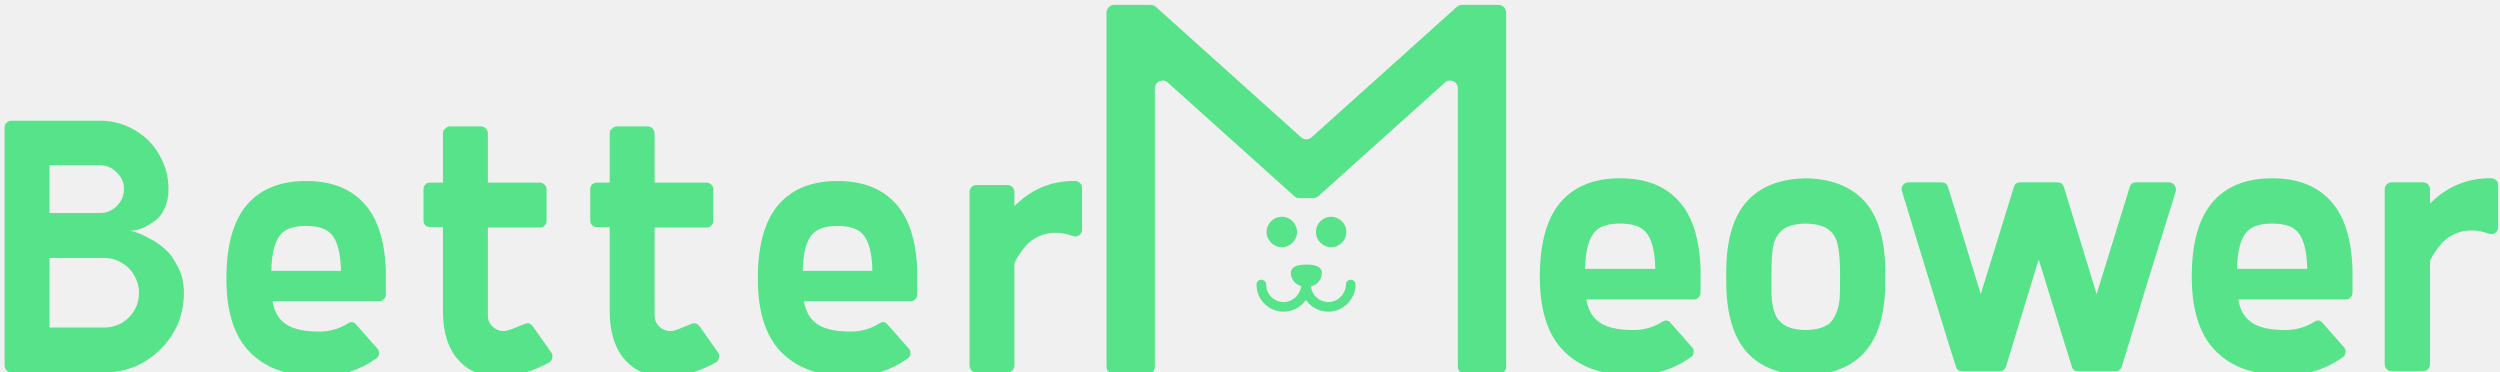
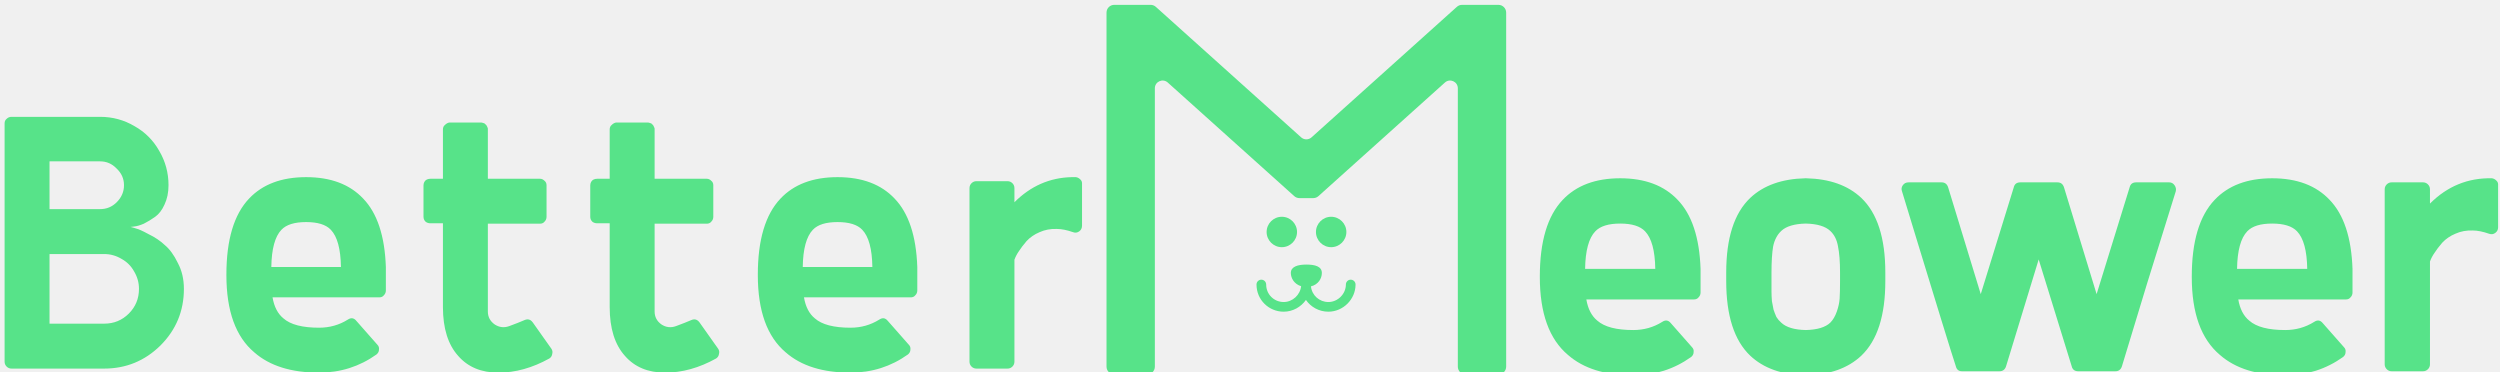
<svg xmlns="http://www.w3.org/2000/svg" width="1293" height="192" viewBox="0 0 1293 192" fill="none" version="1.1" id="svg312">
  <defs id="defs310">
    <clipPath id="clip0_1588_2">
      <rect width="720" height="192" fill="#ffffff" id="rect307" x="0" y="0" />
    </clipPath>
  </defs>
  <g id="layer1">
    <path d="m 879.531,139.047 v 4.22 8.018 c 0,0.985 -0.352,1.829 -1.055,2.532 -0.563,0.703 -1.336,1.055 -2.321,1.055 h -55.704 c 0.844,4.923 2.743,8.581 5.697,10.972 3.657,3.235 9.847,4.853 18.568,4.853 5.486,0 10.48,-1.407 14.981,-4.22 1.688,-1.125 3.165,-0.914 4.431,0.633 1.407,1.547 5.064,5.697 10.972,12.449 0.703,0.703 0.985,1.547 0.844,2.532 0,0.985 -0.422,1.829 -1.266,2.532 -8.862,6.33 -18.849,9.495 -29.962,9.495 -14.489,0 -25.742,-3.517 -33.76,-10.55 -9.706,-8.159 -14.559,-21.592 -14.559,-40.301 v -0.211 c 0,-18.146 3.939,-31.369 11.816,-39.668 7.033,-7.455 16.95,-11.183 29.751,-11.183 12.801,0 22.718,3.728 29.751,11.183 7.315,7.596 11.253,19.482 11.816,35.659 z m -59.713,0 h 36.292 c -0.141,-9.425 -1.899,-15.895 -5.275,-19.412 -2.532,-2.673 -6.822,-4.009 -12.871,-4.009 -6.049,0 -10.339,1.336 -12.871,4.009 -3.376,3.517 -5.134,9.987 -5.275,19.412 z m 155.271,1.899 c 0,0 0,0.774 0,2.321 0,1.407 0,2.11 0,2.11 0,17.865 -4.149,30.736 -12.449,38.613 -6.892,6.471 -16.387,9.847 -28.485,10.128 h -0.422 c -12.097,-0.281 -21.592,-3.657 -28.485,-10.128 -8.299,-7.877 -12.449,-20.748 -12.449,-38.613 0,-0.844 0,-1.547 0,-2.11 0,-0.703 0,-1.477 0,-2.321 0,-17.865 4.15,-30.736 12.449,-38.613 6.893,-6.471 16.388,-9.847 28.485,-10.128 h 0.422 c 12.098,0.281 21.593,3.657 28.485,10.128 8.3,7.877 12.449,20.748 12.449,38.613 z m -23.421,4.431 c 0,-0.563 0,-1.196 0,-1.899 v -0.633 c 0,-1.266 0,-1.899 0,-1.899 0,-5.627 -0.351,-10.128 -1.055,-13.504 -0.562,-3.376 -1.899,-6.049 -4.009,-8.018 -2.532,-2.391 -6.752,-3.657 -12.66,-3.798 -5.908,0.141 -10.128,1.407 -12.66,3.798 -2.11,1.969 -3.516,4.642 -4.22,8.018 -0.562,3.376 -0.844,7.877 -0.844,13.504 0,0.703 0,1.336 0,1.899 v 0.633 c 0,0.563 0,1.196 0,1.899 0,2.251 0,4.079 0,5.486 0,1.407 0.071,3.024 0.211,4.853 0.282,1.688 0.563,3.165 0.844,4.431 0.422,1.266 0.915,2.532 1.477,3.798 0.704,1.125 1.548,2.11 2.532,2.954 2.532,2.391 6.752,3.657 12.66,3.798 5.908,-0.141 10.128,-1.407 12.66,-3.798 1.407,-1.407 2.532,-3.306 3.376,-5.697 0.844,-2.391 1.337,-4.642 1.477,-6.752 0.141,-2.251 0.211,-5.275 0.211,-9.073 z m 170.257,-51.062 c 1.126,0 2.04,0.492 2.743,1.477 0.704,0.985 0.915,2.04 0.633,3.165 -1.969,6.33 -6.892,22.155 -14.77,47.475 -7.736,25.32 -12.097,39.668 -13.082,43.044 -0.562,1.688 -1.688,2.532 -3.376,2.532 h -19.201 c -1.828,0 -2.954,-0.844 -3.376,-2.532 l -17.091,-55.282 c -9.002,29.54 -14.629,47.967 -16.88,55.282 -0.562,1.688 -1.688,2.532 -3.376,2.532 h -19.412 c -1.688,0 -2.743,-0.844 -3.165,-2.532 -1.125,-3.376 -3.657,-11.464 -7.596,-24.265 -3.938,-12.941 -7.947,-26.023 -12.027,-39.246 -4.079,-13.223 -6.822,-22.225 -8.229,-27.008 -0.422,-1.125 -0.281,-2.18 0.422,-3.165 0.704,-0.985 1.688,-1.477 2.954,-1.477 h 17.091 c 1.688,0 2.814,0.844 3.376,2.532 l 16.88,55.282 c 9.144,-29.54 14.841,-47.967 17.091,-55.282 0.422,-1.688 1.548,-2.532 3.376,-2.532 h 19.201 c 1.688,0 2.814,0.844 3.376,2.532 l 16.88,55.282 c 9.144,-29.54 14.841,-47.967 17.091,-55.282 0.422,-1.688 1.548,-2.532 3.376,-2.532 z m 94.794,44.732 v 4.22 8.018 c 0,0.985 -0.352,1.829 -1.055,2.532 -0.563,0.703 -1.336,1.055 -2.321,1.055 h -55.704 c 0.844,4.923 2.743,8.581 5.697,10.972 3.657,3.235 9.847,4.853 18.568,4.853 5.486,0 10.48,-1.407 14.981,-4.22 1.688,-1.125 3.165,-0.914 4.431,0.633 1.407,1.547 5.064,5.697 10.972,12.449 0.703,0.703 0.985,1.547 0.844,2.532 0,0.985 -0.422,1.829 -1.266,2.532 -8.862,6.33 -18.849,9.495 -29.962,9.495 -14.489,0 -25.742,-3.517 -33.76,-10.55 -9.706,-8.159 -14.559,-21.592 -14.559,-40.301 v -0.211 c 0,-18.146 3.939,-31.369 11.816,-39.668 7.033,-7.455 16.95,-11.183 29.751,-11.183 12.801,0 22.718,3.728 29.751,11.183 7.315,7.596 11.253,19.482 11.816,35.659 z m -59.713,0 h 36.292 c -0.141,-9.425 -1.899,-15.895 -5.275,-19.412 -2.532,-2.673 -6.822,-4.009 -12.871,-4.009 -6.049,0 -10.339,1.336 -12.871,4.009 -3.376,3.517 -5.134,9.987 -5.275,19.412 z m 131.85,-46.842 c 0.844,0.141 1.547,0.492 2.11,1.055 0.703,0.563 1.055,1.266 1.055,2.11 v 22.155 c 0,1.266 -0.492,2.251 -1.477,2.954 -0.985,0.703 -2.04,0.844 -3.165,0.422 -3.235,-1.125 -6.049,-1.688 -8.44,-1.688 -3.235,-0.141 -6.26,0.422 -9.073,1.688 -2.673,1.125 -4.923,2.673 -6.752,4.642 -1.688,1.969 -3.024,3.728 -4.009,5.275 -0.985,1.407 -1.758,2.884 -2.321,4.431 v 53.172 c 0,0.985 -0.352,1.829 -1.055,2.532 -0.703,0.703 -1.547,1.055 -2.532,1.055 h -16.247 c -0.985,0 -1.829,-0.352 -2.532,-1.055 -0.703,-0.703 -1.055,-1.547 -1.055,-2.532 V 97.902 c 0,-0.985 0.352,-1.829 1.055,-2.532 0.703,-0.703 1.547,-1.055 2.532,-1.055 h 16.247 c 0.985,0 1.829,0.352 2.532,1.055 0.703,0.703 1.055,1.547 1.055,2.532 v 7.385 c 9.003,-9.003 19.693,-13.363 32.072,-13.082 z" fill="#f9a535" id="path299" style="fill:#57e389" />
    <path fill-rule="evenodd" clip-rule="evenodd" d="m 572.292,6.508 c 0,-2.209 1.791,-4 4,-4 h 8.5 7.062 3.256 c 0.987,0 1.938,0.365 2.673,1.024 l 2.423,2.176 72.761,65.343 c 1.52,1.365 3.825,1.365 5.345,0 l 72.761,-65.343 2.423,-2.176 c 0.734,-0.659 1.686,-1.024 2.672,-1.024 h 3.257 7.062 8.5 c 2.209,0 4,1.791 4,4 v 8.5 166.134 8.5 c 0,2.21 -1.791,4 -4,4 h -17 c -2.209,0 -4,-1.79 -4,-4 v -8.5 V 45.66 c 0,-3.461 -4.097,-5.289 -6.672,-2.976 l -63.002,56.579 -2.423,2.176 c -0.734,0.659 -1.686,1.024 -2.673,1.024 h -3.256 -0.642 -3.257 c -0.987,0 -1.938,-0.364 -2.673,-1.024 l -2.423,-2.176 -63.002,-56.579 c -2.575,-2.313 -6.673,-0.485 -6.673,2.976 v 135.481 8.5 c 0,2.21 -1.791,4 -4,4 h -17 c -2.209,0 -4,-1.79 -4,-4 v -8.5 -166.134 z" fill="#f9a535" id="path301" style="fill:#57e389" />
    <path fill-rule="evenodd" clip-rule="evenodd" d="m 655.094,119.978 c 0,-4.334 3.531,-7.865 7.865,-7.865 4.334,0 7.865,3.531 7.865,7.865 0,4.333 -3.531,7.864 -7.865,7.864 -4.334,0 -7.865,-3.531 -7.865,-7.864 z m 20.545,16.853 c -4.495,0 -8.026,1.123 -8.026,4.333 0,2.624 1.715,5.783 5.321,6.85 -0.455,4.499 -4.424,8.195 -9.013,8.195 -4.925,0 -9.057,-3.902 -9.057,-9.056 0,-1.381 -1.119,-2.5 -2.5,-2.5 -1.381,0 -2.5,1.119 -2.5,2.5 0,8.006 6.462,14.056 14.057,14.056 4.703,0 8.943,-2.431 11.507,-6.083 2.561,3.723 6.863,6.083 11.606,6.083 7.641,0 14.057,-6.416 14.057,-14.056 0,-1.381 -1.119,-2.5 -2.5,-2.5 -1.381,0 -2.5,1.119 -2.5,2.5 0,4.878 -4.177,9.056 -9.057,9.056 -4.614,0 -8.532,-3.425 -9.008,-8.097 3.822,-0.939 5.638,-4.114 5.638,-6.948 0,-3.37 -3.531,-4.333 -8.025,-4.333 z m 12.84,-24.718 c -4.334,0 -7.865,3.531 -7.865,7.865 0,4.333 3.531,7.864 7.865,7.864 4.334,0 7.865,-3.531 7.865,-7.864 0,-4.334 -3.531,-7.865 -7.865,-7.865 z" fill="#f9a535" id="path303" style="fill:#57e389" />
-     <path id="text586" style="font-size:209.333px;fill:#57e389" d="M 5.936 62.428 C 4.959 62.428 4.122 62.777 3.424 63.475 C 2.726 64.033 2.377 64.8 2.377 65.777 L 2.377 189.074 C 2.377 190.051 2.726 190.888 3.424 191.586 C 4.122 192.284 4.959 192.633 5.936 192.633 L 53.873 192.633 C 65.177 192.633 74.877 188.656 82.971 180.701 C 91.065 172.607 95.111 162.838 95.111 151.395 C 95.111 146.371 94.064 141.904 91.971 137.996 C 90.017 133.949 87.785 130.88 85.273 128.787 C 82.901 126.554 80.11 124.67 76.9 123.135 C 73.83 121.46 71.666 120.482 70.41 120.203 C 69.154 119.784 68.178 119.507 67.48 119.367 L 69.363 119.156 C 70.759 119.017 72.435 118.529 74.389 117.691 C 76.342 116.715 78.294 115.528 80.248 114.133 C 82.202 112.737 83.808 110.645 85.064 107.854 C 86.46 104.923 87.156 101.573 87.156 97.805 C 87.156 91.385 85.552 85.454 82.342 80.012 C 79.272 74.569 75.015 70.312 69.572 67.242 C 64.13 64.032 58.199 62.428 51.779 62.428 L 5.936 62.428 z M 232.434 65.357 C 231.596 65.497 230.829 65.917 230.131 66.615 C 229.433 67.173 229.084 67.941 229.084 68.918 L 229.084 94.455 L 222.596 94.455 C 221.898 94.455 221.269 94.596 220.711 94.875 C 220.153 95.154 219.734 95.573 219.455 96.131 C 219.176 96.689 219.037 97.246 219.037 97.805 L 219.037 114.133 C 219.037 115.11 219.386 115.947 220.084 116.645 C 220.782 117.203 221.619 117.482 222.596 117.482 L 229.084 117.482 L 229.084 160.814 C 229.084 171.839 231.736 180.281 237.039 186.143 C 242.063 191.864 248.972 194.727 257.764 194.727 C 266.556 194.727 275.347 192.285 284.139 187.4 C 284.976 186.842 285.466 186.075 285.605 185.098 C 285.885 184.121 285.744 183.212 285.186 182.375 C 280.441 175.676 277.231 171.142 275.557 168.77 C 274.44 167.234 273.044 166.816 271.369 167.514 C 270.95 167.653 269.764 168.141 267.811 168.979 C 265.996 169.676 264.532 170.234 263.416 170.652 C 260.764 171.629 258.251 171.352 255.879 169.816 C 253.506 168.142 252.32 165.908 252.32 163.117 L 252.32 117.691 L 279.324 117.691 C 280.301 117.691 281.069 117.342 281.627 116.645 C 282.325 115.947 282.674 115.11 282.674 114.133 L 282.674 97.805 C 282.674 96.828 282.325 96.06 281.627 95.502 C 280.929 94.804 280.162 94.455 279.324 94.455 L 252.32 94.455 L 252.32 68.918 L 252.32 68.707 L 252.32 68.498 C 252.181 67.94 251.972 67.452 251.693 67.033 L 251.693 66.824 L 251.482 66.824 L 251.482 66.615 L 251.273 66.615 C 251.273 66.476 251.204 66.335 251.064 66.195 L 250.855 66.195 L 250.855 65.986 C 250.297 65.707 249.668 65.497 248.971 65.357 L 248.762 65.357 L 232.434 65.357 z M 318.68 65.357 C 317.842 65.497 317.075 65.917 316.377 66.615 C 315.679 67.173 315.33 67.941 315.33 68.918 L 315.33 94.455 L 308.84 94.455 C 308.142 94.455 307.515 94.596 306.957 94.875 C 306.399 95.154 305.98 95.573 305.701 96.131 C 305.422 96.689 305.281 97.246 305.281 97.805 L 305.281 114.133 C 305.281 115.11 305.63 115.947 306.328 116.645 C 307.026 117.203 307.863 117.482 308.84 117.482 L 315.33 117.482 L 315.33 160.814 C 315.33 171.839 317.982 180.281 323.285 186.143 C 328.309 191.864 335.216 194.727 344.008 194.727 C 352.8 194.727 361.593 192.285 370.385 187.4 C 371.222 186.842 371.71 186.075 371.85 185.098 C 372.129 184.121 371.99 183.212 371.432 182.375 C 366.687 175.676 363.477 171.142 361.803 168.77 C 360.686 167.234 359.29 166.816 357.615 167.514 C 357.197 167.653 356.01 168.141 354.057 168.979 C 352.242 169.676 350.777 170.234 349.66 170.652 C 347.009 171.629 344.497 171.352 342.125 169.816 C 339.753 168.142 338.566 165.908 338.566 163.117 L 338.566 117.691 L 365.57 117.691 C 366.547 117.691 367.315 117.342 367.873 116.645 C 368.571 115.947 368.92 115.11 368.92 114.133 L 368.92 97.805 C 368.92 96.828 368.571 96.06 367.873 95.502 C 367.175 94.804 366.408 94.455 365.57 94.455 L 338.566 94.455 L 338.566 68.918 L 338.566 68.707 L 338.566 68.498 C 338.427 67.94 338.217 67.452 337.938 67.033 L 337.938 66.824 L 337.729 66.824 L 337.729 66.615 L 337.52 66.615 C 337.52 66.476 337.45 66.335 337.311 66.195 L 337.102 66.195 L 337.102 65.986 C 336.543 65.707 335.915 65.497 335.217 65.357 L 335.008 65.357 L 318.68 65.357 z M 25.613 85.455 L 51.779 85.455 C 55.129 85.455 57.991 86.711 60.363 89.223 C 62.875 91.595 64.131 94.455 64.131 97.805 C 64.131 101.154 62.875 104.086 60.363 106.598 C 57.991 108.97 55.129 110.156 51.779 110.156 L 25.613 110.156 L 25.613 85.455 z M 158.33 93.619 C 145.631 93.619 135.792 97.316 128.814 104.713 C 120.999 112.947 117.092 126.066 117.092 144.068 L 117.092 144.277 C 117.092 162.838 121.906 176.166 131.535 184.26 C 139.49 191.238 150.655 194.727 165.029 194.727 C 176.054 194.727 185.962 191.587 194.754 185.307 C 195.591 184.609 196.01 183.772 196.01 182.795 C 196.149 181.818 195.872 180.979 195.174 180.281 C 189.313 173.583 185.683 169.467 184.287 167.932 C 183.031 166.397 181.567 166.186 179.893 167.303 C 175.427 170.094 170.472 171.49 165.029 171.49 C 156.377 171.49 150.236 169.886 146.607 166.676 C 143.677 164.303 141.792 160.675 140.955 155.791 L 196.219 155.791 C 197.196 155.791 197.963 155.442 198.521 154.744 C 199.219 154.046 199.568 153.209 199.568 152.232 L 199.568 144.277 L 199.568 140.09 C 199.01 124.041 195.103 112.249 187.846 104.713 C 180.868 97.316 171.03 93.619 158.33 93.619 z M 433.184 93.619 C 420.484 93.619 410.646 97.316 403.668 104.713 C 395.853 112.947 391.945 126.066 391.945 144.068 L 391.945 144.277 C 391.945 162.838 396.761 176.166 406.391 184.26 C 414.345 191.238 425.509 194.727 439.883 194.727 C 450.908 194.727 460.817 191.587 469.609 185.307 C 470.447 184.609 470.865 183.772 470.865 182.795 C 471.005 181.818 470.725 180.979 470.027 180.281 C 464.166 173.583 460.538 169.467 459.143 167.932 C 457.887 166.397 456.421 166.186 454.746 167.303 C 450.28 170.094 445.325 171.49 439.883 171.49 C 431.23 171.49 425.089 169.886 421.461 166.676 C 418.53 164.303 416.648 160.675 415.811 155.791 L 471.074 155.791 C 472.051 155.791 472.819 155.442 473.377 154.744 C 474.075 154.046 474.424 153.209 474.424 152.232 L 474.424 144.277 L 474.424 140.09 C 473.866 124.041 469.958 112.249 462.701 104.713 C 455.723 97.316 445.883 93.619 433.184 93.619 z M 554.199 93.619 C 542.882 93.897 533.035 98.224 524.662 106.598 L 524.662 99.27 C 524.662 98.293 524.313 97.456 523.615 96.758 C 522.917 96.06 522.08 95.711 521.104 95.711 L 504.986 95.711 C 504.009 95.711 503.17 96.06 502.473 96.758 C 501.775 97.456 501.428 98.293 501.428 99.27 L 501.428 189.074 C 501.428 190.051 501.775 190.888 502.473 191.586 C 503.17 192.284 504.009 192.633 504.986 192.633 L 521.104 192.633 C 522.08 192.633 522.917 192.284 523.615 191.586 C 524.313 190.888 524.662 190.051 524.662 189.074 L 524.662 136.322 C 525.22 134.787 525.988 133.321 526.965 131.926 C 527.942 130.391 529.269 128.647 530.943 126.693 C 532.758 124.74 534.989 123.204 537.641 122.088 C 540.432 120.832 543.433 120.273 546.643 120.412 C 549.015 120.412 551.806 120.971 555.016 122.088 C 556.132 122.507 557.179 122.366 558.156 121.668 C 559.133 120.97 559.621 119.994 559.621 118.738 L 559.621 96.758 C 559.621 95.92 559.272 95.222 558.574 94.664 C 558.016 94.106 557.32 93.759 556.482 93.619 C 555.715 93.602 554.954 93.601 554.199 93.619 z M 158.33 116.854 C 164.331 116.854 168.588 118.18 171.1 120.832 C 174.449 124.321 176.192 130.74 176.332 140.09 L 140.328 140.09 C 140.468 130.74 142.211 124.321 145.561 120.832 C 148.073 118.18 152.329 116.854 158.33 116.854 z M 433.184 116.854 C 439.184 116.854 443.441 118.18 445.953 120.832 C 449.302 124.321 451.048 130.74 451.188 140.09 L 415.182 140.09 C 415.321 130.74 417.067 124.321 420.416 120.832 C 422.928 118.18 427.183 116.854 433.184 116.854 z M 25.613 133.391 L 53.873 133.391 C 57.083 133.391 60.084 134.23 62.875 135.904 C 65.666 137.439 67.828 139.601 69.363 142.393 C 71.038 145.184 71.875 148.185 71.875 151.395 C 71.875 156.419 70.131 160.675 66.643 164.164 C 63.154 167.653 58.897 169.396 53.873 169.396 L 25.613 169.396 L 25.613 133.391 z " />
+     <path id="text586" style="font-size:209.333px;fill:#57e389" d="m 5.936,60.428 c -0.977,0 -1.814,0.349 -2.512,1.047 -0.698,0.558 -1.047,1.326 -1.047,2.303 V 187.074 c 0,0.977 0.349,1.814 1.047,2.512 0.698,0.698 1.535,1.047 2.512,1.047 H 53.873 c 11.304,0 21.003,-3.977 29.098,-11.932 8.094,-8.094 12.141,-17.863 12.141,-29.307 0,-5.024 -1.047,-9.491 -3.141,-13.398 -1.954,-4.047 -4.185,-7.116 -6.697,-9.209 -2.372,-2.233 -5.163,-4.117 -8.373,-5.652 -3.07,-1.675 -5.234,-2.653 -6.49,-2.932 -1.256,-0.419 -2.232,-0.696 -2.93,-0.836 l 1.883,-0.211 c 1.396,-0.14 3.072,-0.628 5.025,-1.465 1.954,-0.977 3.906,-2.163 5.859,-3.559 1.954,-1.396 3.56,-3.488 4.816,-6.279 1.396,-2.931 2.092,-6.281 2.092,-10.049 0,-6.42 -1.605,-12.35 -4.814,-17.793 C 79.272,72.569 75.015,68.312 69.572,65.242 64.13,62.032 58.199,60.428 51.779,60.428 Z M 232.434,63.357 c -0.837,0.14 -1.605,0.56 -2.303,1.258 -0.698,0.558 -1.047,1.326 -1.047,2.303 v 25.537 h -6.488 c -0.698,0 -1.327,0.141 -1.885,0.42 -0.558,0.279 -0.977,0.698 -1.256,1.256 -0.279,0.558 -0.418,1.116 -0.418,1.674 v 16.328 c 0,0.977 0.349,1.814 1.047,2.512 0.698,0.558 1.535,0.838 2.512,0.838 h 6.488 v 43.332 c 0,11.025 2.652,19.467 7.955,25.328 5.024,5.722 11.933,8.584 20.725,8.584 8.792,0 17.583,-2.442 26.375,-7.326 0.837,-0.558 1.327,-1.326 1.467,-2.303 0.279,-0.977 0.138,-1.885 -0.42,-2.723 -4.745,-6.699 -7.954,-11.233 -9.629,-13.605 -1.116,-1.535 -2.513,-1.954 -4.188,-1.256 -0.419,0.14 -1.605,0.628 -3.559,1.465 -1.814,0.698 -3.278,1.255 -4.395,1.674 -2.652,0.977 -5.165,0.699 -7.537,-0.836 -2.372,-1.675 -3.559,-3.908 -3.559,-6.699 v -45.426 h 27.004 c 0.977,0 1.745,-0.349 2.303,-1.047 0.698,-0.698 1.047,-1.535 1.047,-2.512 V 95.805 c 0,-0.977 -0.349,-1.745 -1.047,-2.303 -0.698,-0.698 -1.465,-1.047 -2.303,-1.047 H 252.32 V 66.918 66.707 66.498 c -0.14,-0.558 -0.348,-1.046 -0.627,-1.465 v -0.209 h -0.211 v -0.209 h -0.209 c 0,-0.14 -0.069,-0.28 -0.209,-0.42 h -0.209 v -0.209 c -0.558,-0.279 -1.187,-0.489 -1.885,-0.629 h -0.209 z m 86.246,0 c -0.837,0.14 -1.605,0.56 -2.303,1.258 -0.698,0.558 -1.047,1.326 -1.047,2.303 v 25.537 h -6.49 c -0.698,0 -1.325,0.141 -1.883,0.42 -0.558,0.279 -0.977,0.698 -1.256,1.256 -0.279,0.558 -0.42,1.116 -0.42,1.674 v 16.328 c 0,0.977 0.349,1.814 1.047,2.512 0.698,0.558 1.535,0.838 2.512,0.838 h 6.49 v 43.332 c 0,11.025 2.652,19.467 7.955,25.328 5.024,5.722 11.931,8.584 20.723,8.584 8.792,0 17.585,-2.442 26.377,-7.326 0.837,-0.558 1.325,-1.326 1.465,-2.303 0.279,-0.977 0.14,-1.885 -0.418,-2.723 -4.745,-6.699 -7.954,-11.233 -9.629,-13.605 -1.116,-1.535 -2.513,-1.954 -4.188,-1.256 -0.419,0.14 -1.605,0.628 -3.559,1.465 -1.814,0.698 -3.28,1.255 -4.396,1.674 -2.652,0.977 -5.163,0.699 -7.535,-0.836 -2.372,-1.675 -3.559,-3.908 -3.559,-6.699 v -45.426 h 27.004 c 0.977,0 1.745,-0.349 2.303,-1.047 0.698,-0.698 1.047,-1.535 1.047,-2.512 V 95.805 c 0,-0.977 -0.349,-1.745 -1.047,-2.303 -0.698,-0.698 -1.465,-1.047 -2.303,-1.047 h -27.004 V 66.918 66.707 66.498 c -0.14,-0.558 -0.35,-1.046 -0.629,-1.465 v -0.209 h -0.209 v -0.209 h -0.209 c 0,-0.14 -0.069,-0.28 -0.209,-0.42 h -0.209 v -0.209 c -0.558,-0.279 -1.187,-0.489 -1.885,-0.629 h -0.209 z M 25.613,83.455 h 26.166 c 3.349,0 6.212,1.256 8.584,3.768 2.512,2.372 3.768,5.233 3.768,8.582 0,3.349 -1.256,6.281 -3.768,8.793 -2.372,2.372 -5.235,3.559 -8.584,3.559 H 25.613 Z m 132.717,8.164 c -12.7,0 -22.538,3.697 -29.516,11.094 -7.815,8.234 -11.723,21.353 -11.723,39.355 v 0.209 c 0,18.561 4.814,31.888 14.443,39.982 7.955,6.978 19.12,10.467 33.494,10.467 11.025,0 20.933,-3.14 29.725,-9.42 0.837,-0.698 1.256,-1.535 1.256,-2.512 0.14,-0.977 -0.138,-1.816 -0.836,-2.514 -5.861,-6.699 -9.491,-10.815 -10.887,-12.35 -1.256,-1.535 -2.72,-1.745 -4.395,-0.629 -4.466,2.791 -9.421,4.188 -14.863,4.188 -8.652,0 -14.793,-1.605 -18.422,-4.814 -2.931,-2.372 -4.815,-6 -5.652,-10.885 h 55.264 c 0.977,0 1.745,-0.349 2.303,-1.047 0.698,-0.698 1.047,-1.535 1.047,-2.512 v -7.955 -4.188 C 199.01,122.041 195.103,110.249 187.846,102.713 180.868,95.316 171.03,91.619 158.33,91.619 Z m 274.854,0 c -12.7,0 -22.538,3.697 -29.516,11.094 -7.815,8.234 -11.723,21.353 -11.723,39.355 v 0.209 c 0,18.561 4.816,31.888 14.445,39.982 7.955,6.978 19.118,10.467 33.492,10.467 11.025,0 20.935,-3.14 29.727,-9.42 0.837,-0.698 1.256,-1.535 1.256,-2.512 0.14,-0.977 -0.14,-1.816 -0.838,-2.514 -5.861,-6.699 -9.489,-10.815 -10.885,-12.35 -1.256,-1.535 -2.722,-1.745 -4.396,-0.629 -4.466,2.791 -9.421,4.188 -14.863,4.188 -8.652,0 -14.793,-1.605 -18.422,-4.814 -2.931,-2.372 -4.813,-6 -5.65,-10.885 h 55.264 c 0.977,0 1.745,-0.349 2.303,-1.047 0.698,-0.698 1.047,-1.535 1.047,-2.512 v -7.955 -4.188 C 473.866,122.041 469.958,110.249 462.701,102.713 455.723,95.316 445.883,91.619 433.184,91.619 Z m 121.016,0 c -11.317,0.278 -21.164,4.605 -29.537,12.979 v -7.328 c 0,-0.977 -0.349,-1.814 -1.047,-2.512 -0.698,-0.698 -1.535,-1.047 -2.512,-1.047 h -16.117 c -0.977,0 -1.816,0.349 -2.514,1.047 -0.698,0.698 -1.045,1.535 -1.045,2.512 v 89.805 c 0,0.977 0.347,1.814 1.045,2.512 0.698,0.698 1.537,1.047 2.514,1.047 h 16.117 c 0.977,0 1.814,-0.349 2.512,-1.047 0.698,-0.698 1.047,-1.535 1.047,-2.512 v -52.752 c 0.558,-1.535 1.326,-3.001 2.303,-4.396 0.977,-1.535 2.304,-3.279 3.979,-5.232 1.814,-1.954 4.046,-3.489 6.697,-4.605 2.791,-1.256 5.792,-1.815 9.002,-1.676 2.372,0 5.163,0.559 8.373,1.676 1.116,0.419 2.164,0.278 3.141,-0.42 0.977,-0.698 1.465,-1.674 1.465,-2.93 V 94.758 c 0,-0.837 -0.349,-1.536 -1.047,-2.094 -0.558,-0.558 -1.254,-0.905 -2.092,-1.045 -0.768,-0.017 -1.529,-0.019 -2.283,0 z M 158.33,114.854 c 6.001,0 10.258,1.327 12.77,3.979 3.349,3.489 5.093,9.908 5.232,19.258 h -36.004 c 0.14,-9.35 1.883,-15.769 5.232,-19.258 2.512,-2.652 6.769,-3.979 12.77,-3.979 z m 274.854,0 c 6.001,0 10.258,1.327 12.77,3.979 3.349,3.489 5.095,9.908 5.234,19.258 h -36.006 c 0.14,-9.35 1.885,-15.769 5.234,-19.258 2.512,-2.652 6.767,-3.979 12.768,-3.979 z m -407.57,16.537 h 28.26 c 3.21,0 6.211,0.839 9.002,2.514 2.791,1.535 4.953,3.697 6.488,6.488 1.675,2.791 2.512,5.792 2.512,9.002 0,5.024 -1.744,9.281 -5.232,12.77 -3.489,3.489 -7.746,5.232 -12.77,5.232 H 25.613 Z" />
  </g>
</svg>
